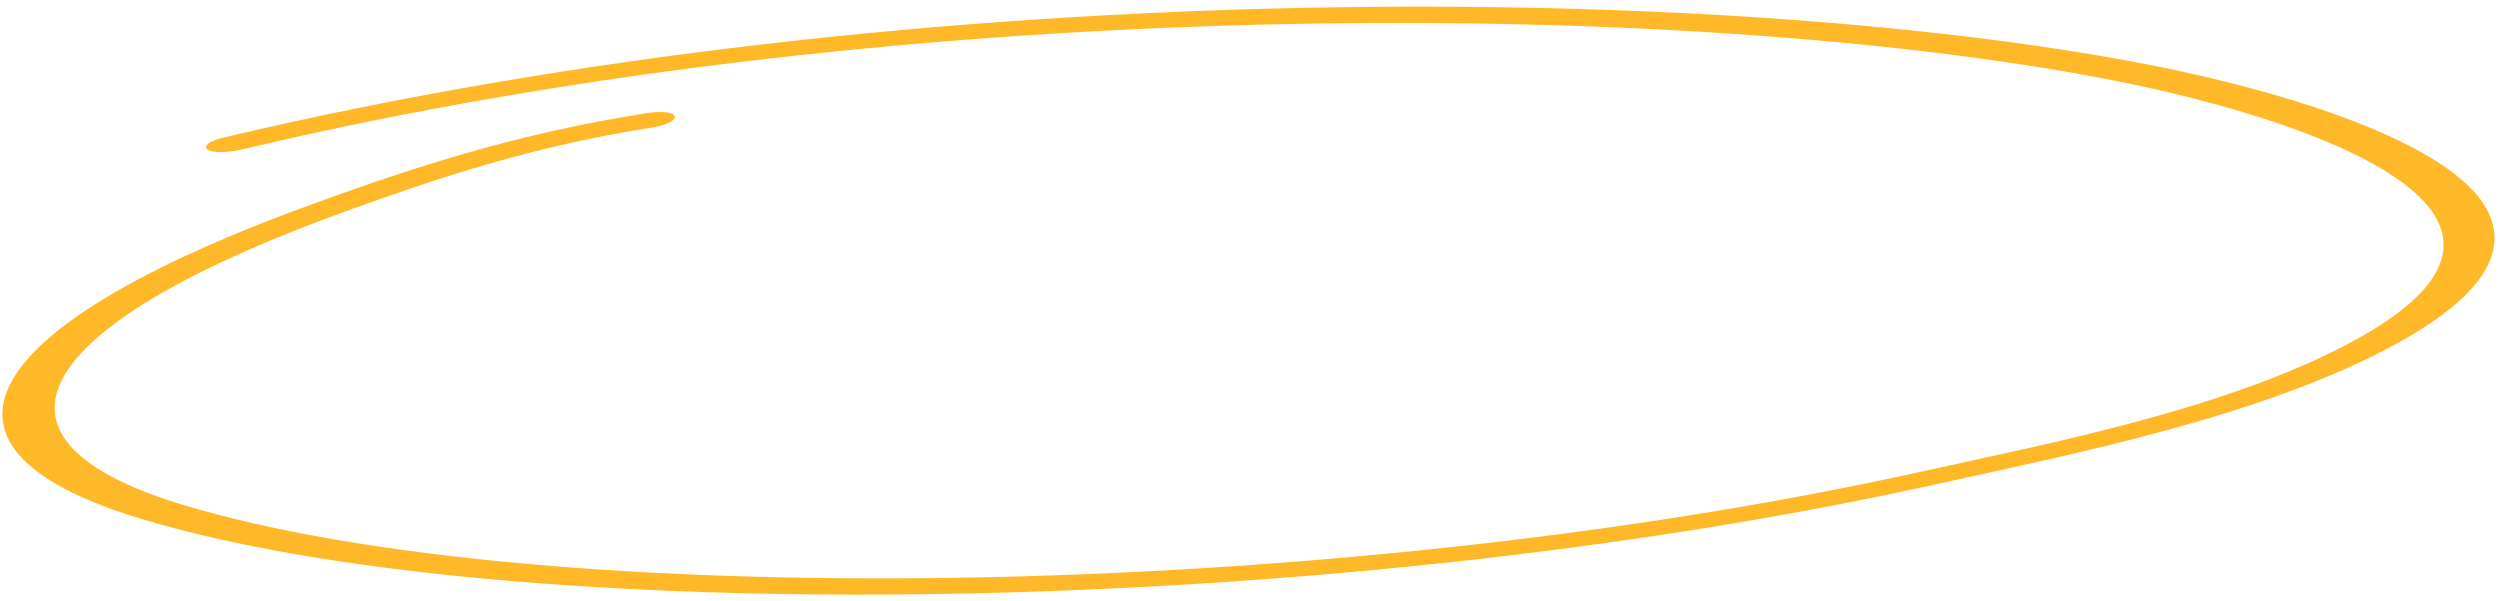
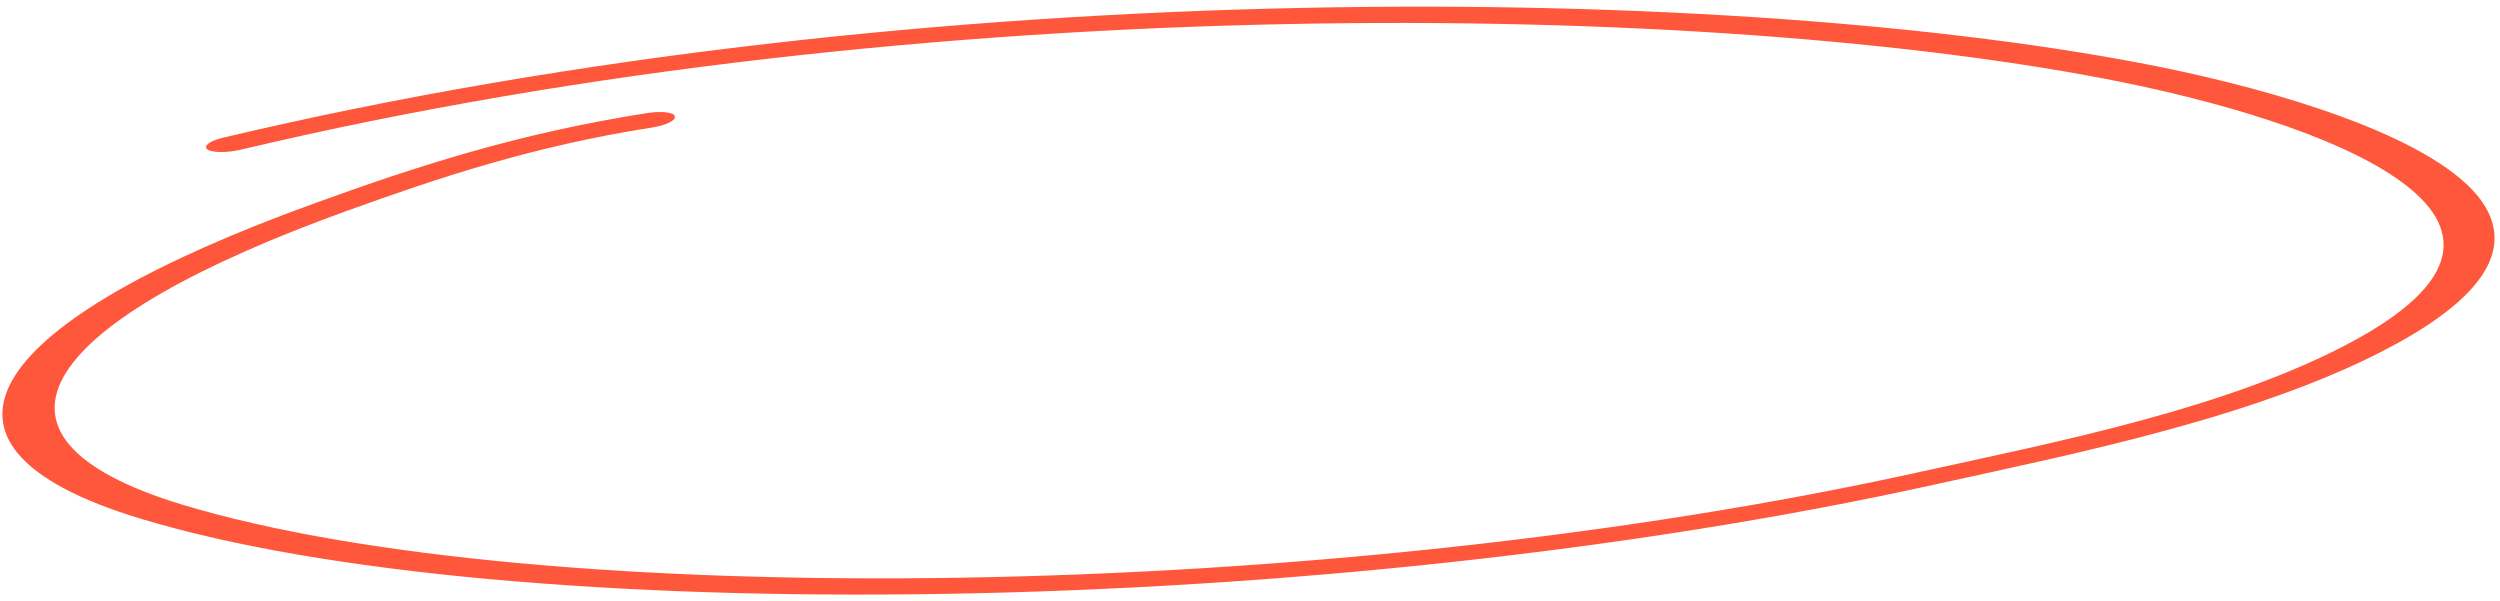
<svg xmlns="http://www.w3.org/2000/svg" width="100%" height="100%" viewBox="0 0 358 86" version="1.1" xml:space="preserve" style="fill-rule:evenodd;clip-rule:evenodd;stroke-linejoin:round;stroke-miterlimit:2;">
-   <path d="M93.412,18.256C76.298,20.933 63.022,25.388 49.791,30.153C6.399,45.793 -6.511,62.38 26.134,72.277C76.889,87.608 189.894,86.377 275,67.567C293.849,63.409 319.466,58.473 337.364,48.633C354.013,39.483 352.161,31.66 343.063,25.461C333.792,19.097 316.983,14.408 303.748,11.737C245.89,0.099 133.018,-1.967 34.505,21.43C32.478,21.9 30.382,21.88 29.717,21.404C29.052,20.927 29.994,20.182 31.874,19.734C133.28,-4.348 249.724,-2.4 309.274,9.575C325.743,12.911 347.572,19.279 354.789,28.037C359.671,34.029 357.832,41.119 343.41,49.097C324.405,59.57 297.204,64.937 277.196,69.356C189.336,88.778 72.461,90.124 20.138,74.276C-15.002,63.646 -1.37,45.839 45.295,29.024C59.519,23.872 74.095,19.097 92.673,16.192C94.721,15.872 96.543,16.075 96.626,16.662C96.856,17.228 95.314,17.956 93.412,18.256Z" style="fill:rgb(255,185,40);" />
+   <path d="M93.412,18.256C76.298,20.933 63.022,25.388 49.791,30.153C6.399,45.793 -6.511,62.38 26.134,72.277C76.889,87.608 189.894,86.377 275,67.567C293.849,63.409 319.466,58.473 337.364,48.633C354.013,39.483 352.161,31.66 343.063,25.461C333.792,19.097 316.983,14.408 303.748,11.737C245.89,0.099 133.018,-1.967 34.505,21.43C32.478,21.9 30.382,21.88 29.717,21.404C29.052,20.927 29.994,20.182 31.874,19.734C133.28,-4.348 249.724,-2.4 309.274,9.575C325.743,12.911 347.572,19.279 354.789,28.037C359.671,34.029 357.832,41.119 343.41,49.097C324.405,59.57 297.204,64.937 277.196,69.356C189.336,88.778 72.461,90.124 20.138,74.276C-15.002,63.646 -1.37,45.839 45.295,29.024C59.519,23.872 74.095,19.097 92.673,16.192C94.721,15.872 96.543,16.075 96.626,16.662C96.856,17.228 95.314,17.956 93.412,18.256Z" style="fill:#ff573c;" />
</svg>
